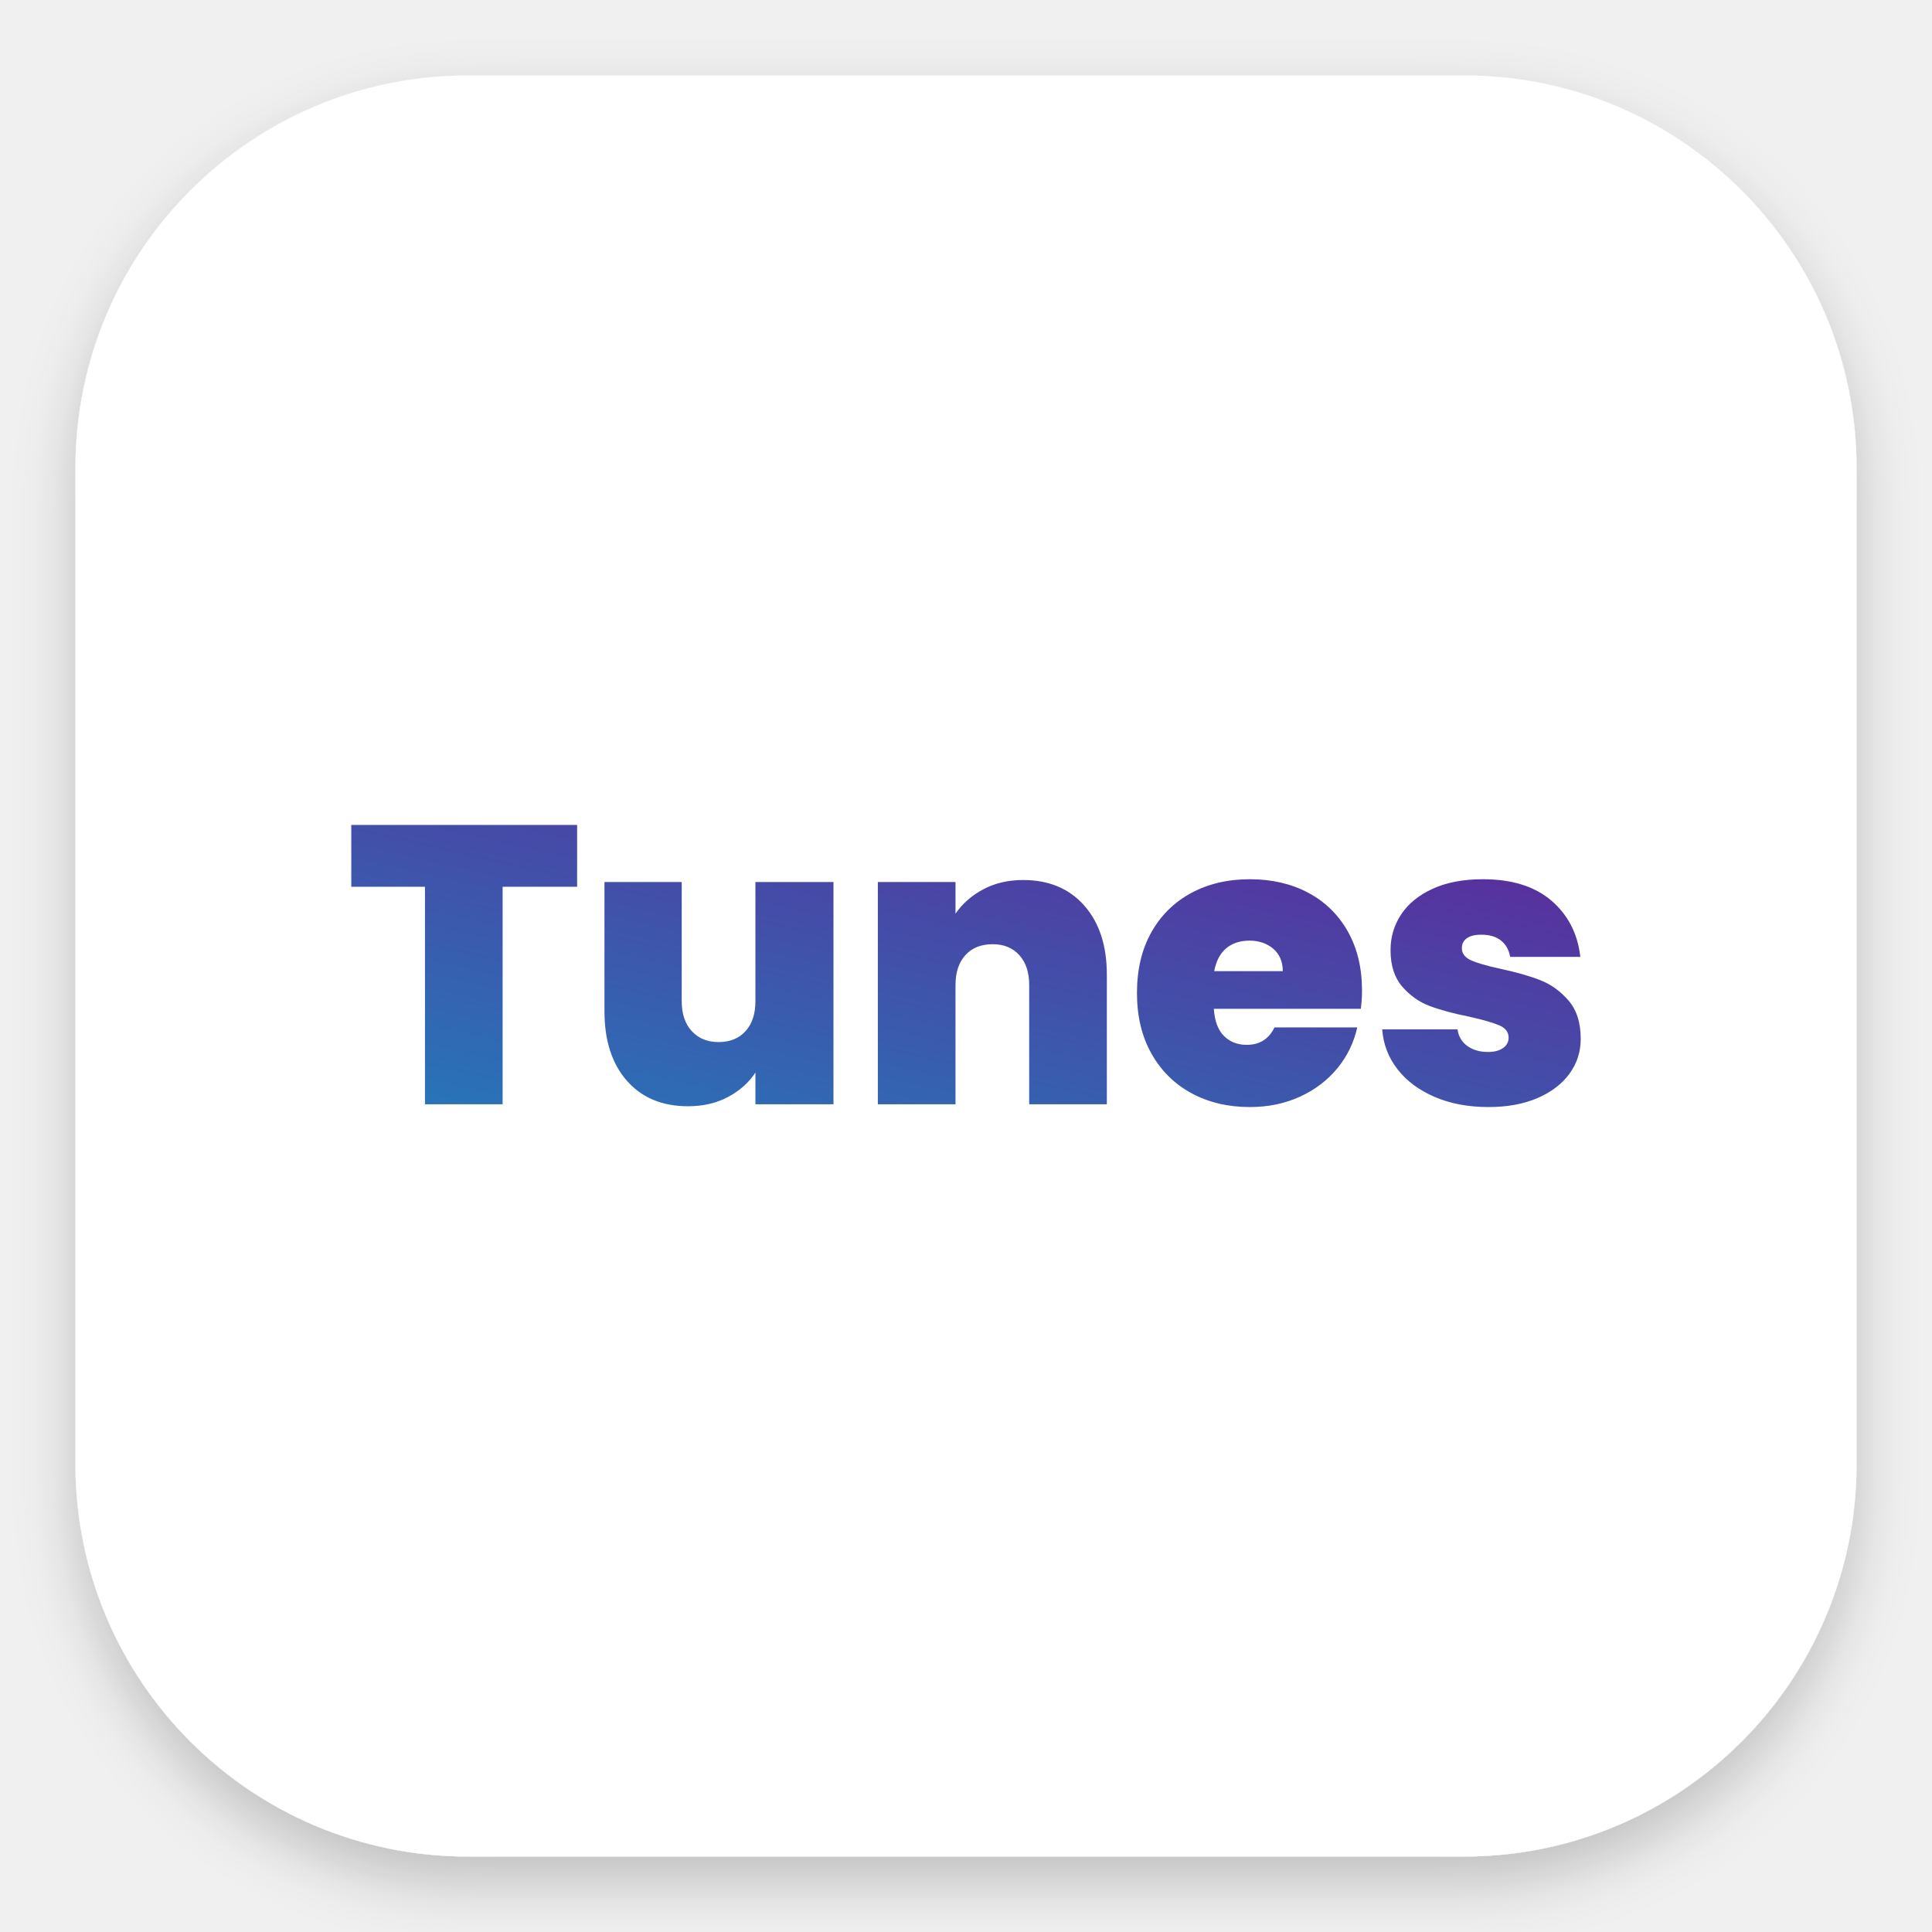
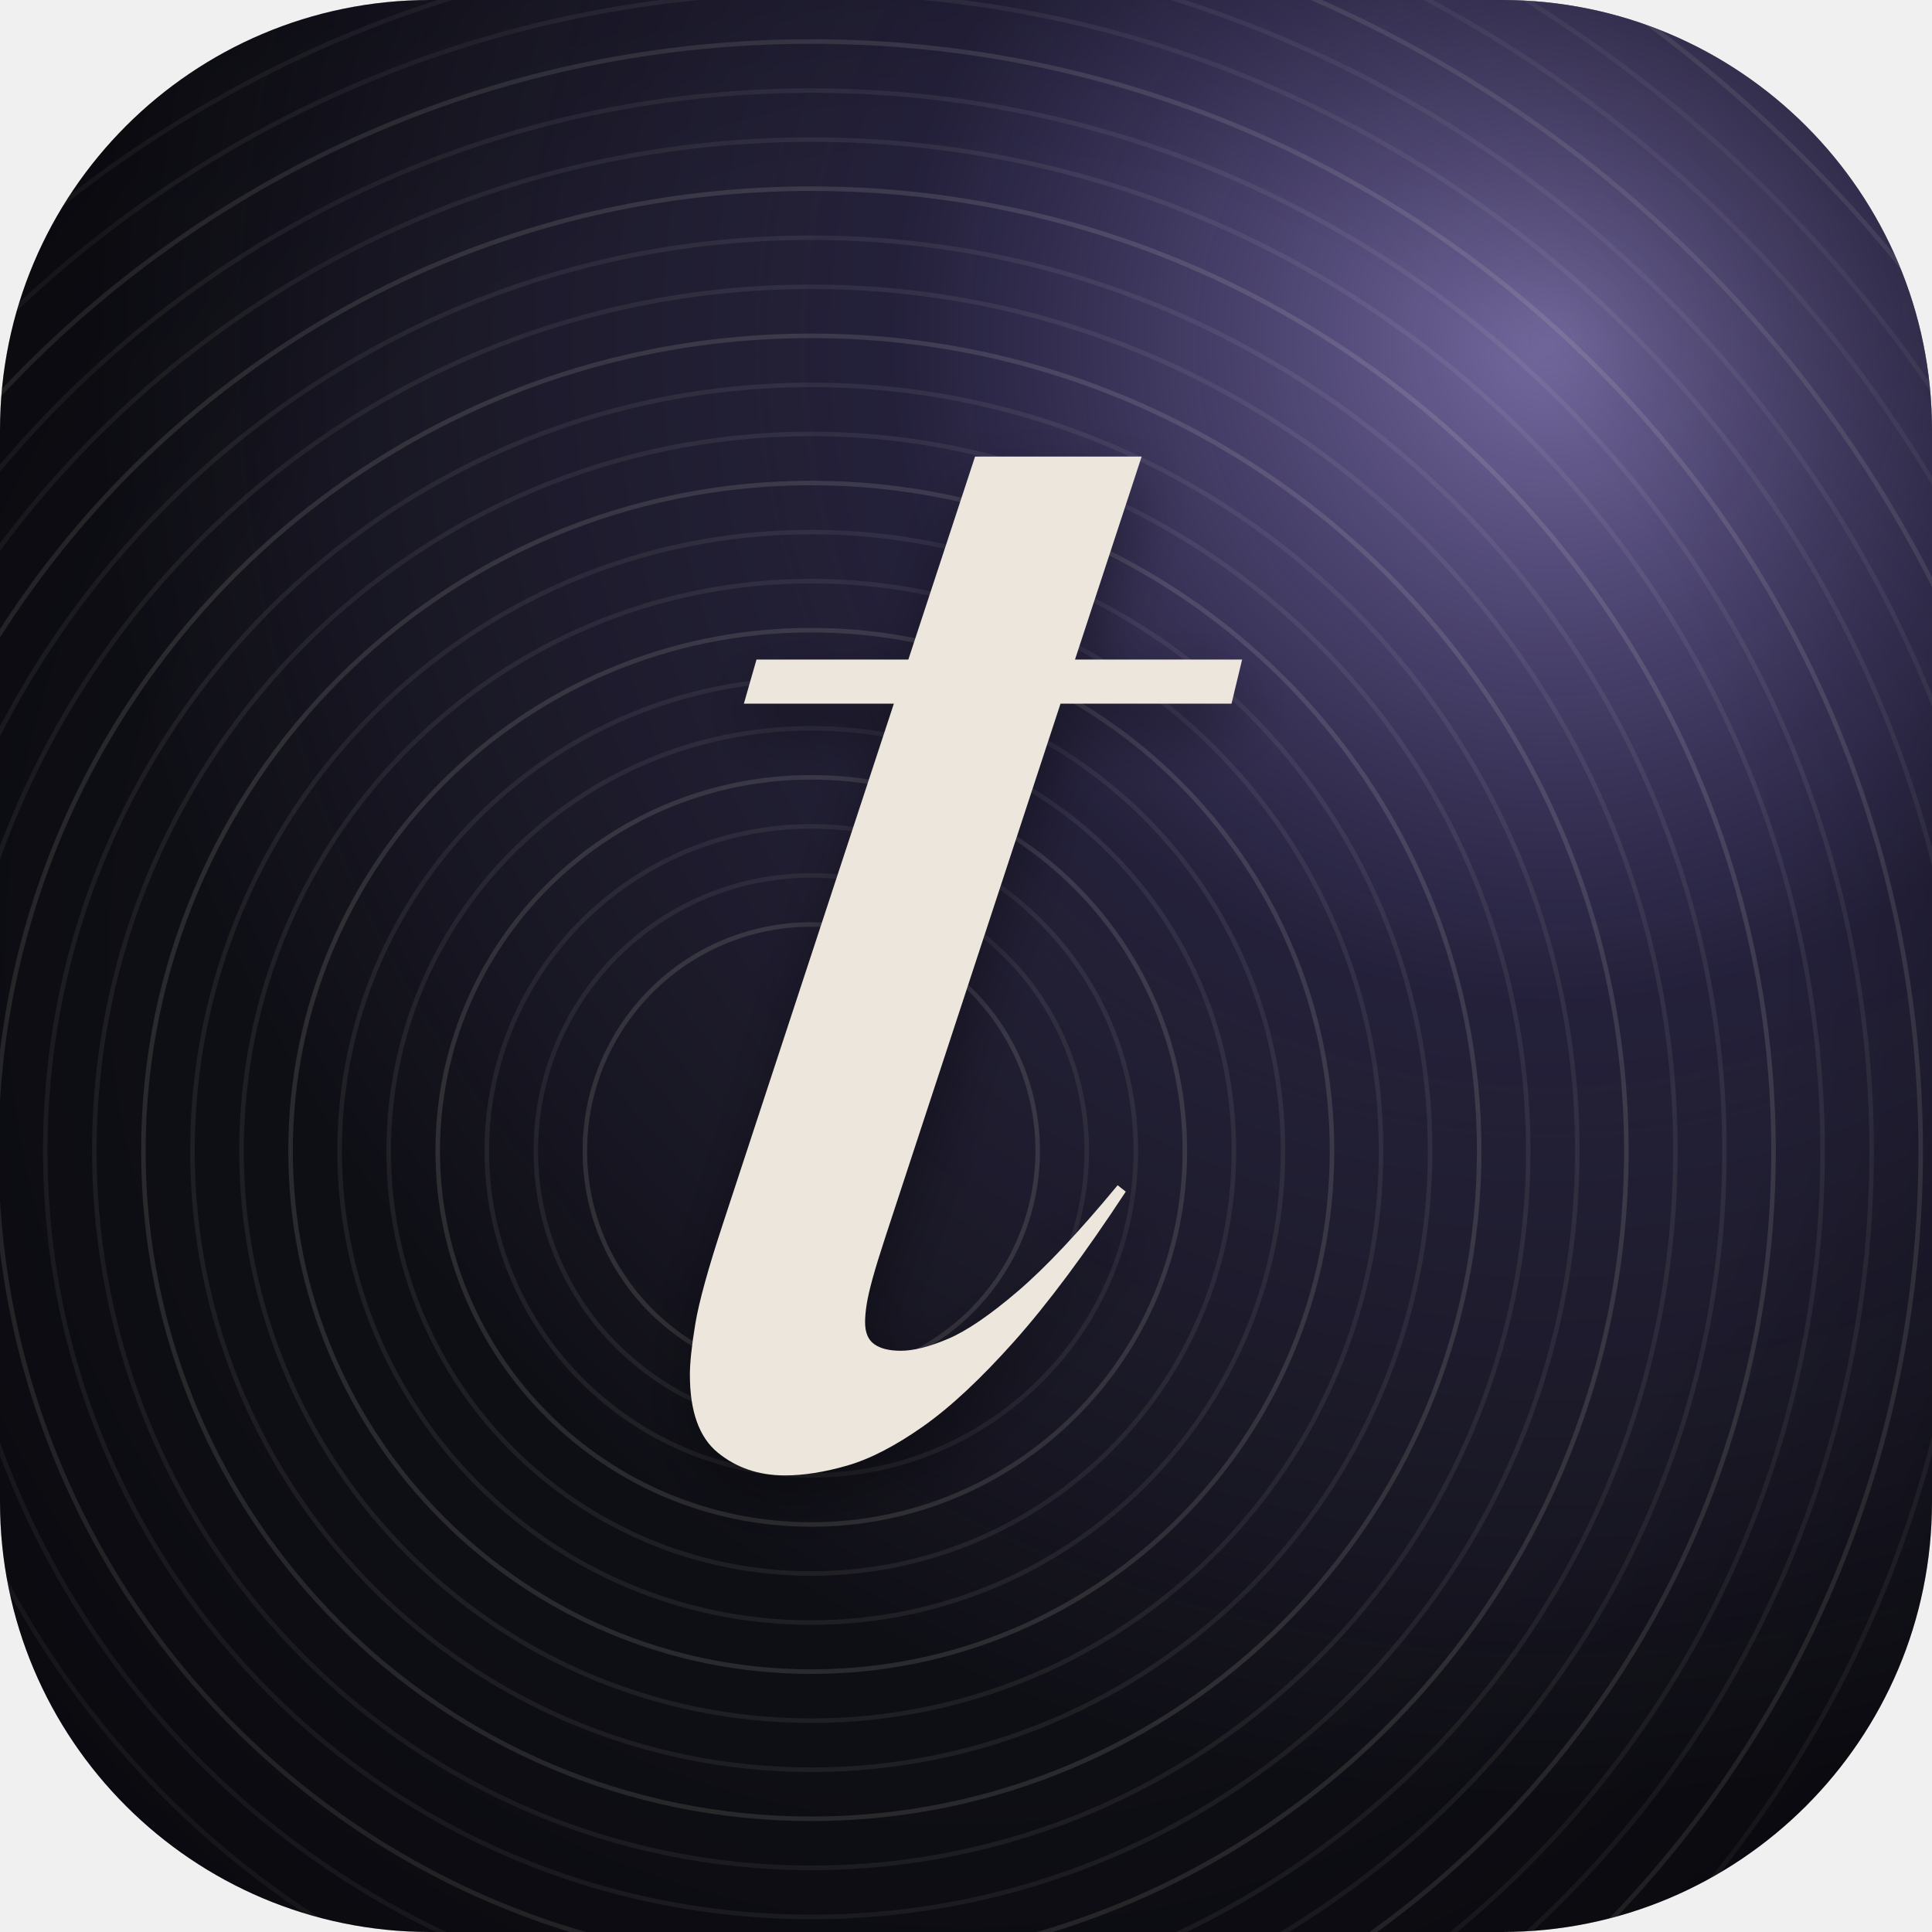
<svg xmlns="http://www.w3.org/2000/svg" viewBox="0 0 1024 1024">
  <defs>
-     <linearGradient id="tunesGrad" x1="0%" y1="0%" x2="100%" y2="100%">
-       <stop offset="0%" stop-color="#2677B9" />
-       <stop offset="100%" stop-color="#5F279A" />
-     </linearGradient>
-     <filter id="iconShadow" x="-40%" y="-40%" width="180%" height="200%">
-       <feGaussianBlur in="SourceAlpha" stdDeviation="16" result="blur" />
-       <feOffset in="blur" dx="0" dy="14" result="offsetBlur" />
-       <feComponentTransfer in="offsetBlur" result="shadow">
-         <feFuncA type="linear" slope="0.20" />
-       </feComponentTransfer>
-       <feMerge>
-         <feMergeNode in="shadow" />
-         <feMergeNode in="SourceGraphic" />
-       </feMerge>
-     </filter>
+     <clipPath id="r">
+       <rect width="1024" height="1024" rx="228" />
+     </clipPath>
  </defs>
-   <rect x="40" y="40" width="944" height="944" rx="208" ry="208" fill="#FFFFFF" filter="url(#iconShadow)" />
-   <path transform="translate(182.615, 585.290) scale(0.21, -0.21)" fill="url(#tunesGrad)" d="M587 705V549H399V0H203V549H17V705Z M1234 561V0H1037V80Q1012 42 968.0 18.5Q924 -5 867 -5Q769 -5 712.5 59.5Q656 124 656 235V561H851V260Q851 212 876.5 184.5Q902 157 944 157Q987 157 1012.0 184.5Q1037 212 1037 260V561Z M1924 327V0H1728V301Q1728 349 1703.0 376.5Q1678 404 1636 404Q1592 404 1567.0 376.5Q1542 349 1542 301V0H1346V561H1542V481Q1568 519 1612.0 542.5Q1656 566 1713 566Q1810 566 1867.0 501.5Q1924 437 1924 327Z M2565 241H2194Q2197 195 2219.5 172.5Q2242 150 2277 150Q2326 150 2347 194H2556Q2543 136 2505.5 90.5Q2468 45 2411.0 19.0Q2354 -7 2285 -7Q2202 -7 2137.5 28.0Q2073 63 2036.5 128.0Q2000 193 2000 281Q2000 369 2036.0 433.5Q2072 498 2136.5 533.0Q2201 568 2285 568Q2368 568 2432.0 534.0Q2496 500 2532.0 436.5Q2568 373 2568 287Q2568 264 2565 241ZM2368 336Q2368 372 2344.0 392.5Q2320 413 2284 413Q2248 413 2225.0 393.5Q2202 374 2195 336Z M2619 189H2809Q2813 162 2834.0 147.0Q2855 132 2886 132Q2910 132 2924.0 142.0Q2938 152 2938 168Q2938 189 2915.0 199.0Q2892 209 2839 221Q2779 233 2739.0 248.0Q2699 263 2669.5 297.0Q2640 331 2640 389Q2640 439 2667.0 479.5Q2694 520 2746.5 544.0Q2799 568 2873 568Q2983 568 3046.0 514.0Q3109 460 3119 372H2942Q2937 399 2918.5 413.5Q2900 428 2869 428Q2845 428 2832.5 419.0Q2820 410 2820 394Q2820 374 2843.0 363.5Q2866 353 2917 342Q2978 329 3018.5 313.0Q3059 297 3089.5 261.5Q3120 226 3120 165Q3120 116 3091.5 77.0Q3063 38 3010.5 15.5Q2958 -7 2887 -7Q2811 -7 2751.5 18.5Q2692 44 2657.5 88.5Q2623 133 2619 189Z" />
+   <g clip-path="url(#r)">
+     <defs>
+       <radialGradient id="lamp" cx="0.80" cy="0.18" r="0.75">
+         <stop offset="0" stop-color="#B4A2F4" stop-opacity="0.62" />
+         <stop offset="0.45" stop-color="#7C6BD0" stop-opacity="0.20" />
+         <stop offset="1" stop-color="#B4A2F4" stop-opacity="0" />
+       </radialGradient>
+       <radialGradient id="vig" cx="0.5" cy="0.5" r="0.75">
+         <stop offset="0.55" stop-color="#000" stop-opacity="0" />
+         <stop offset="1" stop-color="#000" stop-opacity="0.45" />
+       </radialGradient>
+     </defs>
+     <rect width="1024" height="1024" fill="#0E0E15" />
+     <rect width="1024" height="1024" fill="url(#lamp)" />
+     <circle cx="430" cy="610" r="120" fill="none" stroke="#ECE6DD" stroke-opacity="0.13" stroke-width="2.4" />
+     <circle cx="430" cy="610" r="146" fill="none" stroke="#ECE6DD" stroke-opacity="0.075" stroke-width="2.4" />
+     <circle cx="430" cy="610" r="172" fill="none" stroke="#ECE6DD" stroke-opacity="0.075" stroke-width="2.4" />
+     <circle cx="430" cy="610" r="198" fill="none" stroke="#ECE6DD" stroke-opacity="0.13" stroke-width="2.4" />
+     <circle cx="430" cy="610" r="224" fill="none" stroke="#ECE6DD" stroke-opacity="0.075" stroke-width="2.4" />
+     <circle cx="430" cy="610" r="250" fill="none" stroke="#ECE6DD" stroke-opacity="0.075" stroke-width="2.4" />
+     <circle cx="430" cy="610" r="276" fill="none" stroke="#ECE6DD" stroke-opacity="0.13" stroke-width="2.4" />
+     <circle cx="430" cy="610" r="302" fill="none" stroke="#ECE6DD" stroke-opacity="0.075" stroke-width="2.4" />
+     <circle cx="430" cy="610" r="328" fill="none" stroke="#ECE6DD" stroke-opacity="0.075" stroke-width="2.4" />
+     <circle cx="430" cy="610" r="354" fill="none" stroke="#ECE6DD" stroke-opacity="0.13" stroke-width="2.4" />
+     <circle cx="430" cy="610" r="380" fill="none" stroke="#ECE6DD" stroke-opacity="0.075" stroke-width="2.4" />
+     <circle cx="430" cy="610" r="406" fill="none" stroke="#ECE6DD" stroke-opacity="0.075" stroke-width="2.4" />
+     <circle cx="430" cy="610" r="432" fill="none" stroke="#ECE6DD" stroke-opacity="0.13" stroke-width="2.4" />
+     <circle cx="430" cy="610" r="458" fill="none" stroke="#ECE6DD" stroke-opacity="0.075" stroke-width="2.4" />
+     <circle cx="430" cy="610" r="484" fill="none" stroke="#ECE6DD" stroke-opacity="0.075" stroke-width="2.4" />
+     <circle cx="430" cy="610" r="510" fill="none" stroke="#ECE6DD" stroke-opacity="0.13" stroke-width="2.4" />
+     <circle cx="430" cy="610" r="536" fill="none" stroke="#ECE6DD" stroke-opacity="0.075" stroke-width="2.4" />
+     <circle cx="430" cy="610" r="562" fill="none" stroke="#ECE6DD" stroke-opacity="0.075" stroke-width="2.4" />
+     <circle cx="430" cy="610" r="588" fill="none" stroke="#ECE6DD" stroke-opacity="0.13" stroke-width="2.4" />
+     <circle cx="430" cy="610" r="614" fill="none" stroke="#ECE6DD" stroke-opacity="0.075" stroke-width="2.4" />
+     <circle cx="430" cy="610" r="640" fill="none" stroke="#ECE6DD" stroke-opacity="0.075" stroke-width="2.4" />
+     <circle cx="430" cy="610" r="666" fill="none" stroke="#ECE6DD" stroke-opacity="0.13" stroke-width="2.4" />
+     <circle cx="430" cy="610" r="692" fill="none" stroke="#ECE6DD" stroke-opacity="0.075" stroke-width="2.4" />
+     <circle cx="430" cy="610" r="718" fill="none" stroke="#ECE6DD" stroke-opacity="0.075" stroke-width="2.4" />
+     <circle cx="430" cy="610" r="744" fill="none" stroke="#ECE6DD" stroke-opacity="0.13" stroke-width="2.4" />
+     <circle cx="430" cy="610" r="770" fill="none" stroke="#ECE6DD" stroke-opacity="0.075" stroke-width="2.4" />
+     <circle cx="430" cy="610" r="796" fill="none" stroke="#ECE6DD" stroke-opacity="0.075" stroke-width="2.4" />
+     <circle cx="430" cy="610" r="822" fill="none" stroke="#ECE6DD" stroke-opacity="0.13" stroke-width="2.4" />
+     <circle cx="430" cy="610" r="848" fill="none" stroke="#ECE6DD" stroke-opacity="0.075" stroke-width="2.4" />
+     <circle cx="430" cy="610" r="874" fill="none" stroke="#ECE6DD" stroke-opacity="0.075" stroke-width="2.4" />
+     <rect width="1024" height="1024" fill="url(#vig)" />
+     <defs>
+       <filter id="b" x="-20%" y="-20%" width="140%" height="140%">
+         <feGaussianBlur stdDeviation="16" />
+       </filter>
+     </defs>
+     <g filter="url(#b)">
+       <g opacity="0.35" transform="translate(0,14)">
+         <path transform="translate(336.22,772.90) scale(0.41341,-0.41341)" fill="#000" d="M140.4 967.4 156.6 1024H779.203L765.603 967.4ZM322.004 284.203Q311.403 252.003 305.603 231.002Q299.803 210.002 297.803 197.002Q295.803 184.001 295.803 174.401Q295.803 154.601 307.603 146.201Q319.403 137.801 341.603 137.801Q366.203 137.801 402.203 153.101Q438.203 168.401 491.603 214.101Q545.003 259.801 619.603 350.001L630.003 341.801Q551.603 222.4 487.202 150.1Q422.802 77.8 369.702 40.5Q316.602 3.2 272.902 -9.4Q229.201 -22 193.001 -22Q142.801 -22 107 7.2Q71.2 36.4 71.2 107.001Q71.2 130.001 78.1 172.001Q85 214.002 113.801 301.402L436.801 1284.201H650.403Z" />
+       </g>
+     </g>
+     <path transform="translate(336.22,772.90) scale(0.41341,-0.41341)" fill="#ECE6DD" d="M140.4 967.4 156.6 1024H779.203L765.603 967.4ZM322.004 284.203Q311.403 252.003 305.603 231.002Q299.803 210.002 297.803 197.002Q295.803 184.001 295.803 174.401Q295.803 154.601 307.603 146.201Q319.403 137.801 341.603 137.801Q366.203 137.801 402.203 153.101Q438.203 168.401 491.603 214.101Q545.003 259.801 619.603 350.001L630.003 341.801Q551.603 222.4 487.202 150.1Q422.802 77.8 369.702 40.5Q316.602 3.2 272.902 -9.4Q229.201 -22 193.001 -22Q142.801 -22 107 7.2Q71.2 36.4 71.2 107.001Q71.2 130.001 78.1 172.001Q85 214.002 113.801 301.402L436.801 1284.201H650.403Z" />
+   </g>
</svg>
